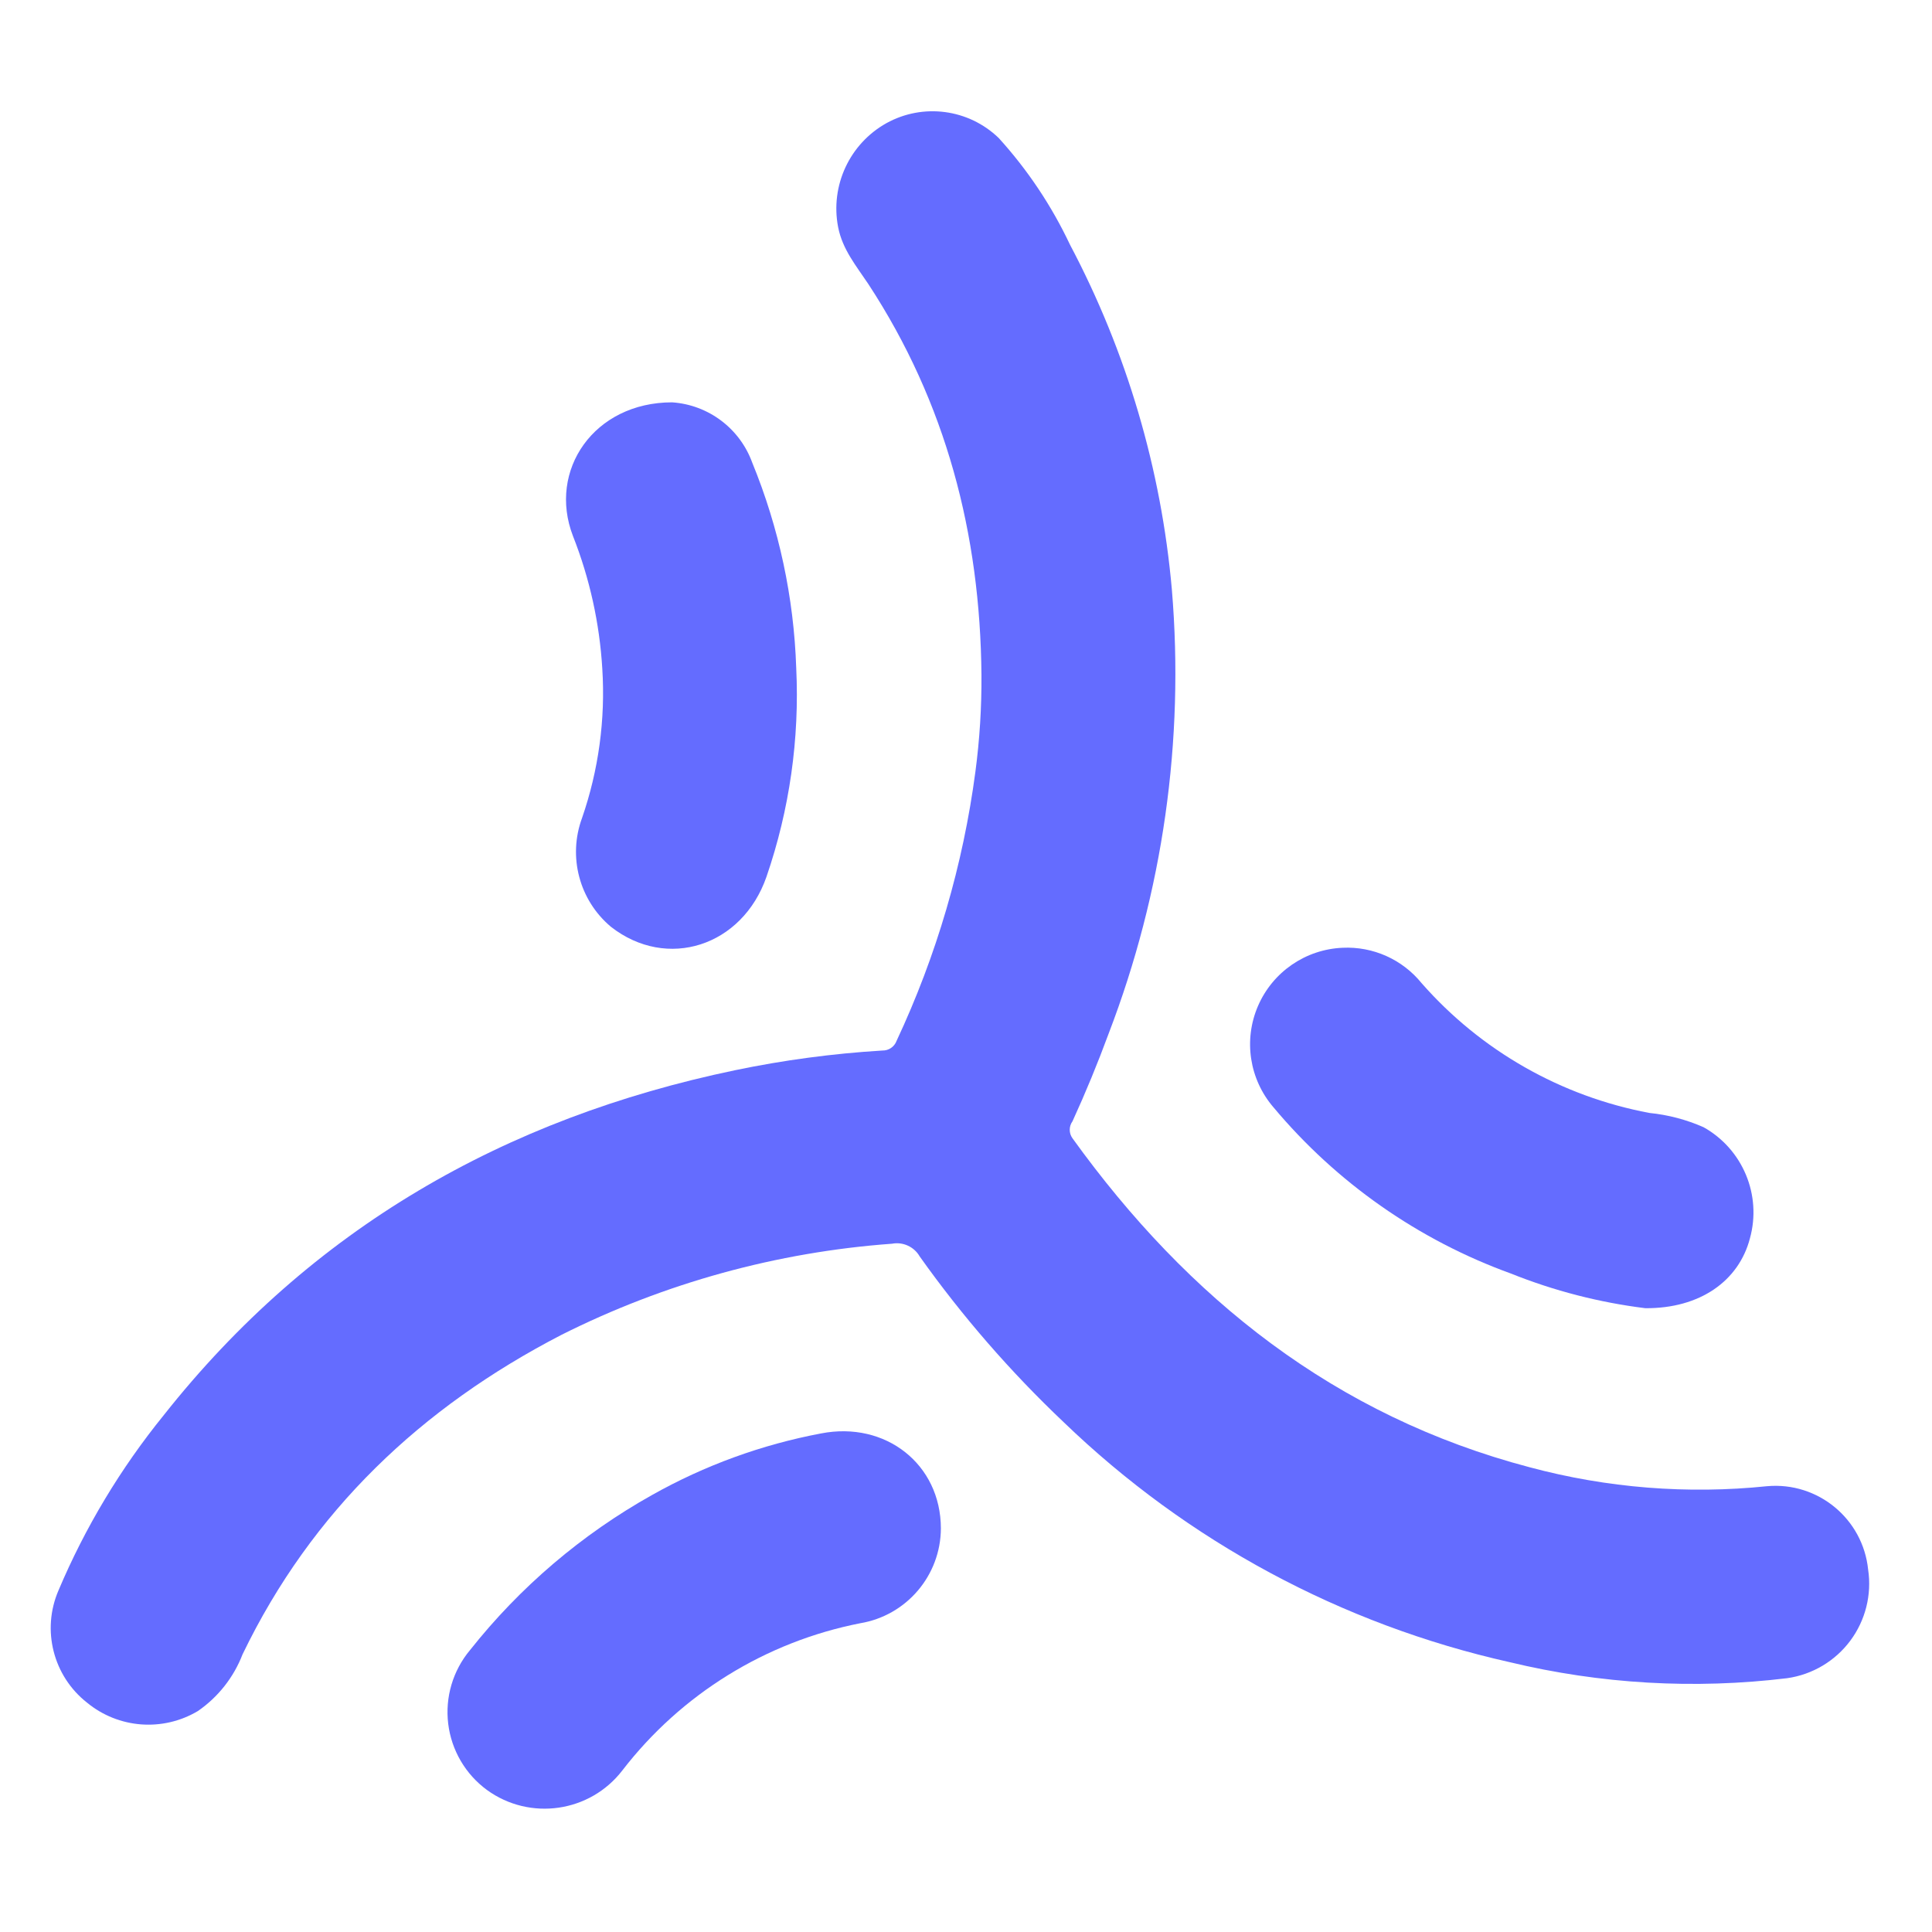
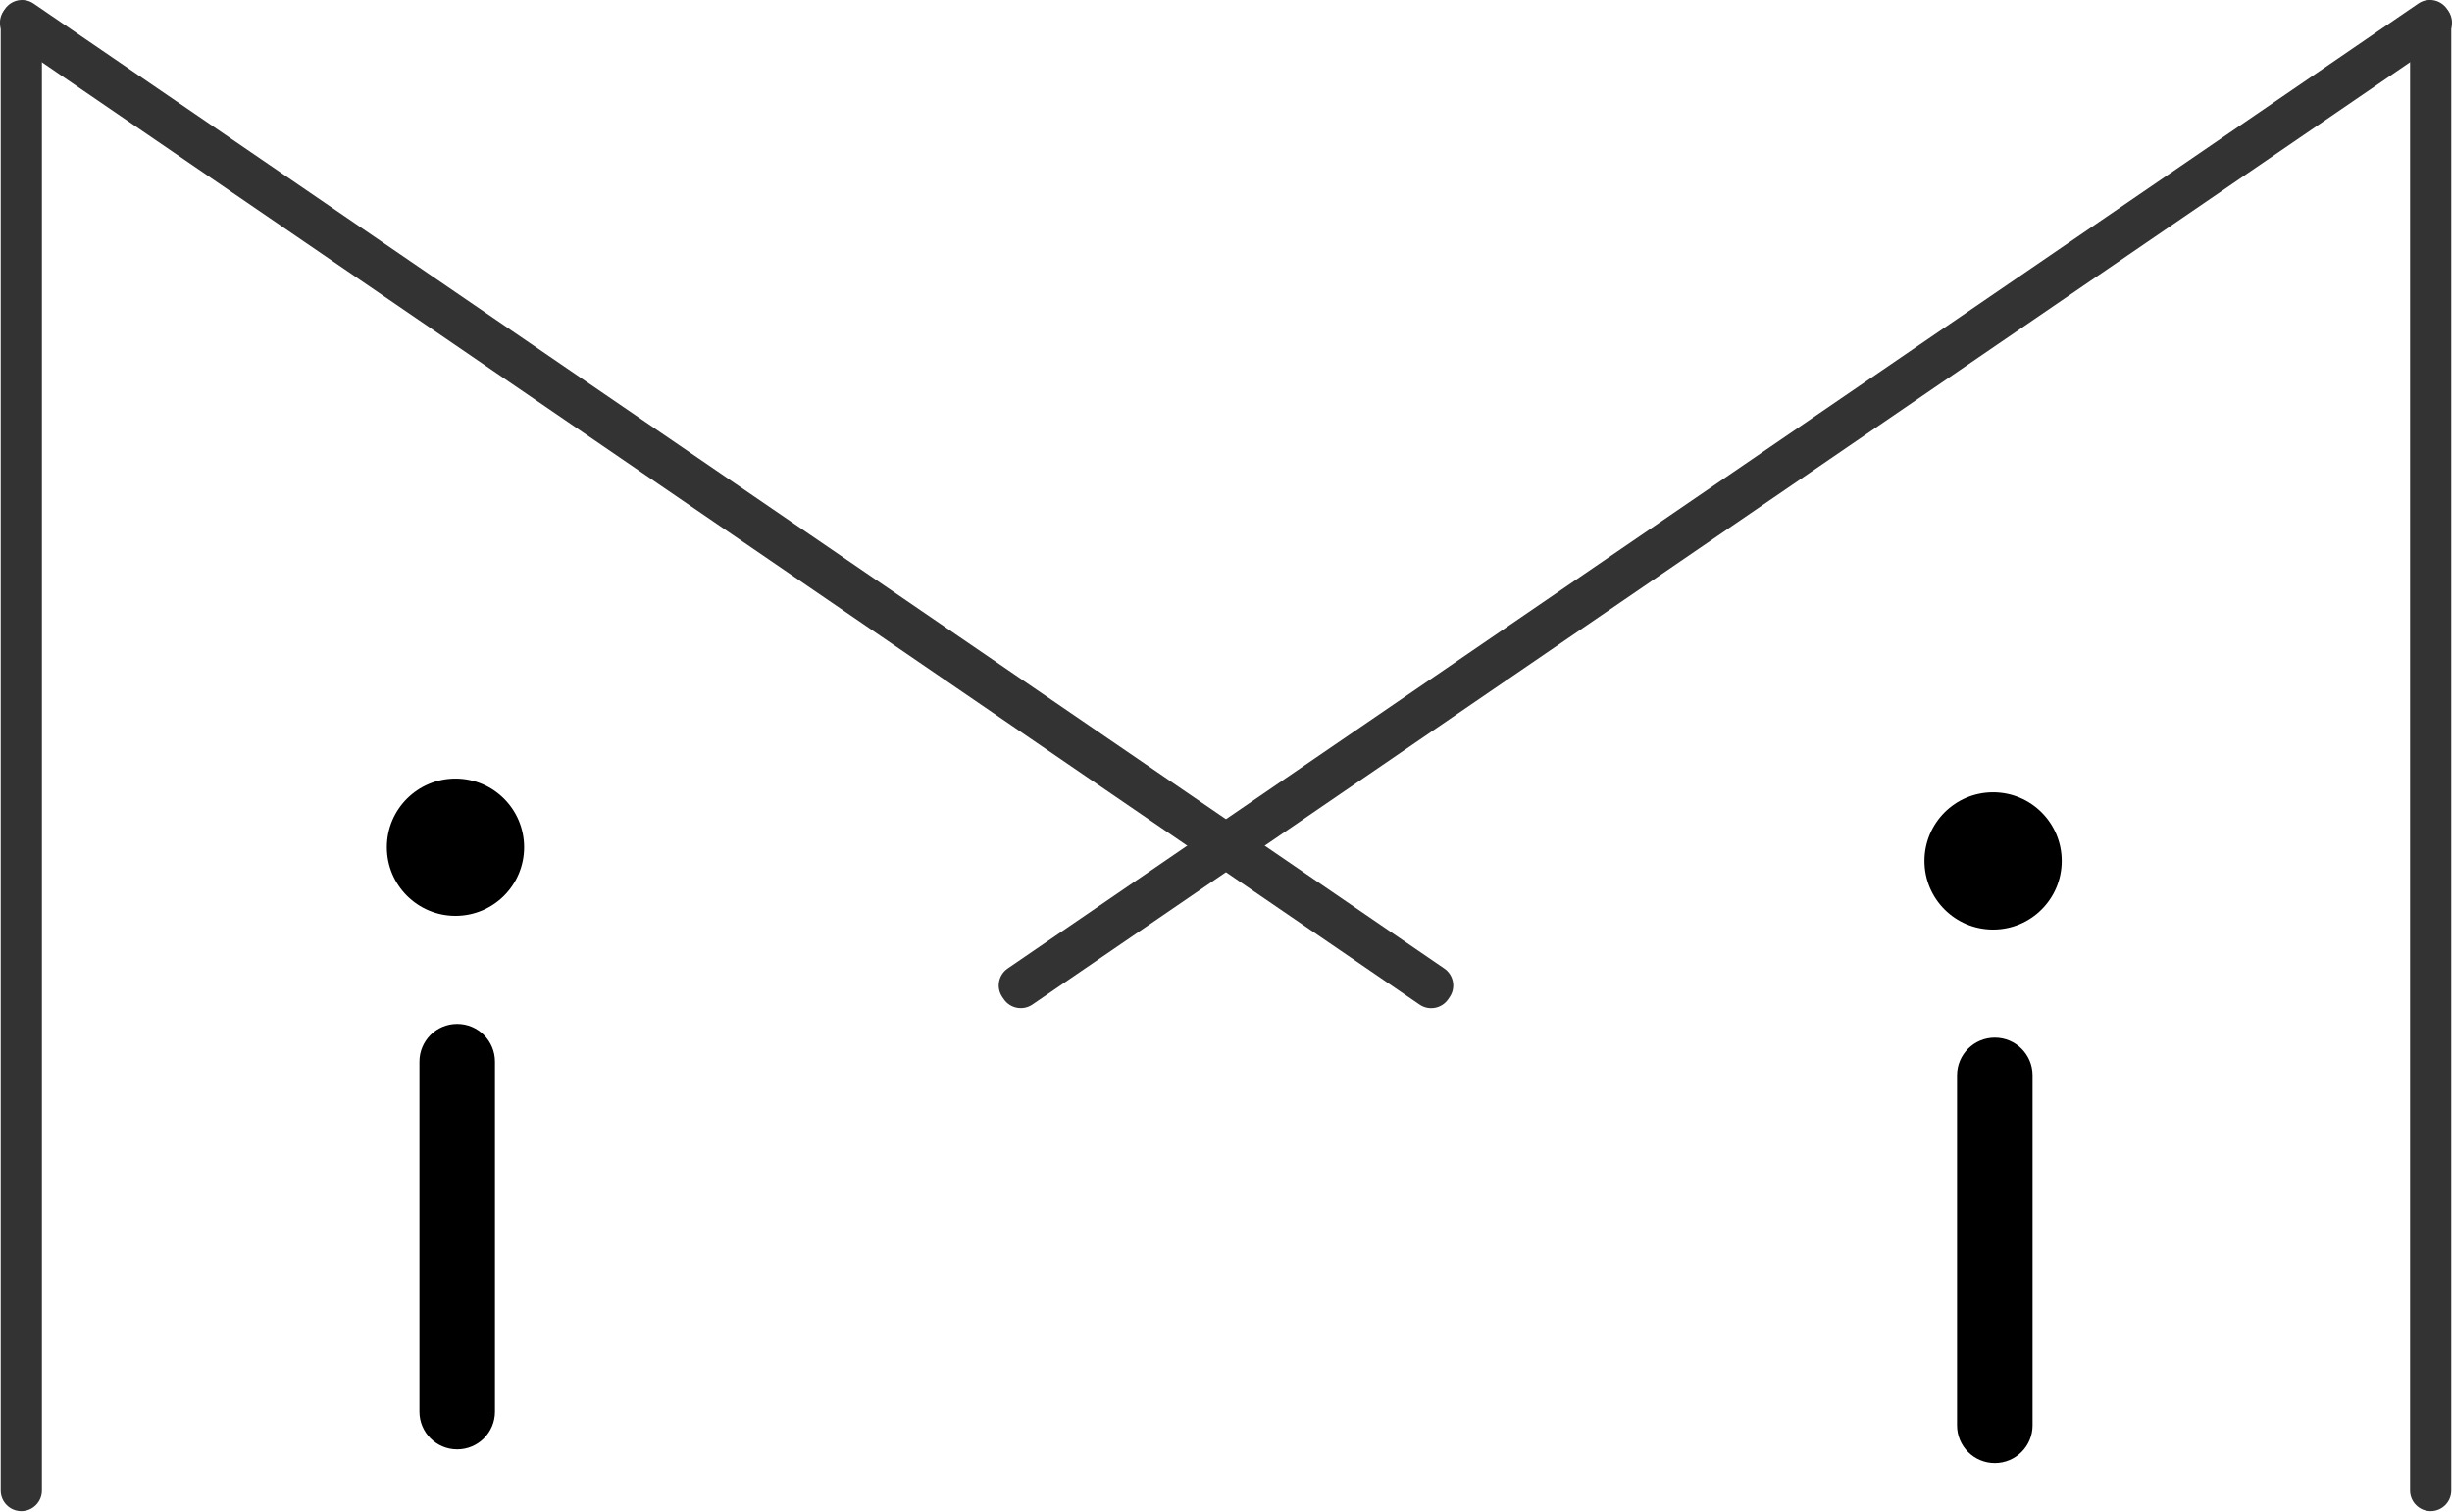
- <svg xmlns="http://www.w3.org/2000/svg" viewBox="0 0 160 160">
-   <path d="M81.28 55.9c-.1-11.67-2.93-22.55-9.37-32.38-1-1.5-2.14-2.86-2.5-4.71a8.1 8.1 0 014-8.61 7.89 7.89 0 019.3 1.23 35.999 35.999 0 015.9 8.83 75.18 75.18 0 018.44 28.58 83.211 83.211 0 01-5.23 36.74 102.983 102.983 0 01-3 7.28 1.2 1.2 0 000 1.41c9.58 13.3 21.76 23 37.85 27.24a54.37 54.37 0 0019.68 1.57 7.72 7.72 0 018.36 6.9 7.903 7.903 0 01-6.7 9 64.744 64.744 0 01-23-1.33 77.68 77.68 0 01-36.93-19.88 93.628 93.628 0 01-11.91-13.71 2.18 2.18 0 00-2.3-1.06 72.744 72.744 0 00-27.38 7.55c-11.6 6-20.67 14.58-26.4 26.45a10.134 10.134 0 01-3.7 4.7 8 8 0 01-9.19-.7 7.86 7.86 0 01-2.36-9.28 60.324 60.324 0 018.72-14.52c12.2-15.43 28.21-24.59 47.32-28.57A85.085 85.085 0 0173.07 87c.524.015 1-.307 1.18-.8a76.06 76.06 0 006.53-22.3c.351-2.652.518-5.325.5-8z" fill="#646cff" />
-   <path d="M136.26 108.34a44.742 44.742 0 01-11.13-2.87 46.108 46.108 0 01-19.66-13.76 8 8 0 015.72-13.22 7.93 7.93 0 016.54 2.93 33.27 33.27 0 0018.87 10.75c1.546.155 3.058.553 4.48 1.18a8.08 8.08 0 013.84 9.21c-.92 3.52-4.13 5.81-8.66 5.78zm-80.6-75.02a7.61 7.61 0 016.64 5 49.139 49.139 0 013.64 17 46.33 46.33 0 01-2.46 17.28c-2 5.77-8.24 7.79-12.89 4.15a8.1 8.1 0 01-2.39-9 31.679 31.679 0 001.68-12.36 35.77 35.77 0 00-2.43-11c-2.1-5.45 1.75-11.07 8.21-11.07zm22.26 93.25a8 8 0 01-6.68 7.86 32.88 32.88 0 00-19.7 12.19 8.13 8.13 0 01-11.21 1.62 8 8 0 01-1.41-11.58A51.043 51.043 0 0154 123.81a45.842 45.842 0 0114-5.1c5.35-1.04 9.91 2.56 9.92 7.86z" fill="#646cff" />
+ <svg xmlns="http://www.w3.org/2000/svg" viewBox="0 0 714.42 440.41">
+   <defs>
+     <style>.cls-1{fill:#333;}</style>
+   </defs>
+   <g id="眼睛">
+     <rect x="122.21" y="298.41" width="22" height="124" rx="11" />
+     <circle cx="132.71" cy="246.91" r="20" />
+     <rect x="570.21" y="302.41" width="22" height="124" rx="11" />
+     <circle cx="580.71" cy="250.91" r="20" />
+   </g>
+   <g id="轮廓">
+     <rect class="cls-1" x="0.21" y="0.41" width="12" height="440" rx="6" />
+     <rect class="cls-1" x="524.62" y="-67.5" width="12.75" height="510" rx="6" transform="translate(357.61 -397.21) rotate(55.62)" />
+     <rect class="cls-1" x="702.21" y="0.41" width="12" height="440" rx="6" />
+     <rect class="cls-1" x="233.62" y="-67.5" width="12.75" height="510" rx="6" transform="translate(-78.56 239.11) rotate(-55.62)" />
+   </g>
</svg>
